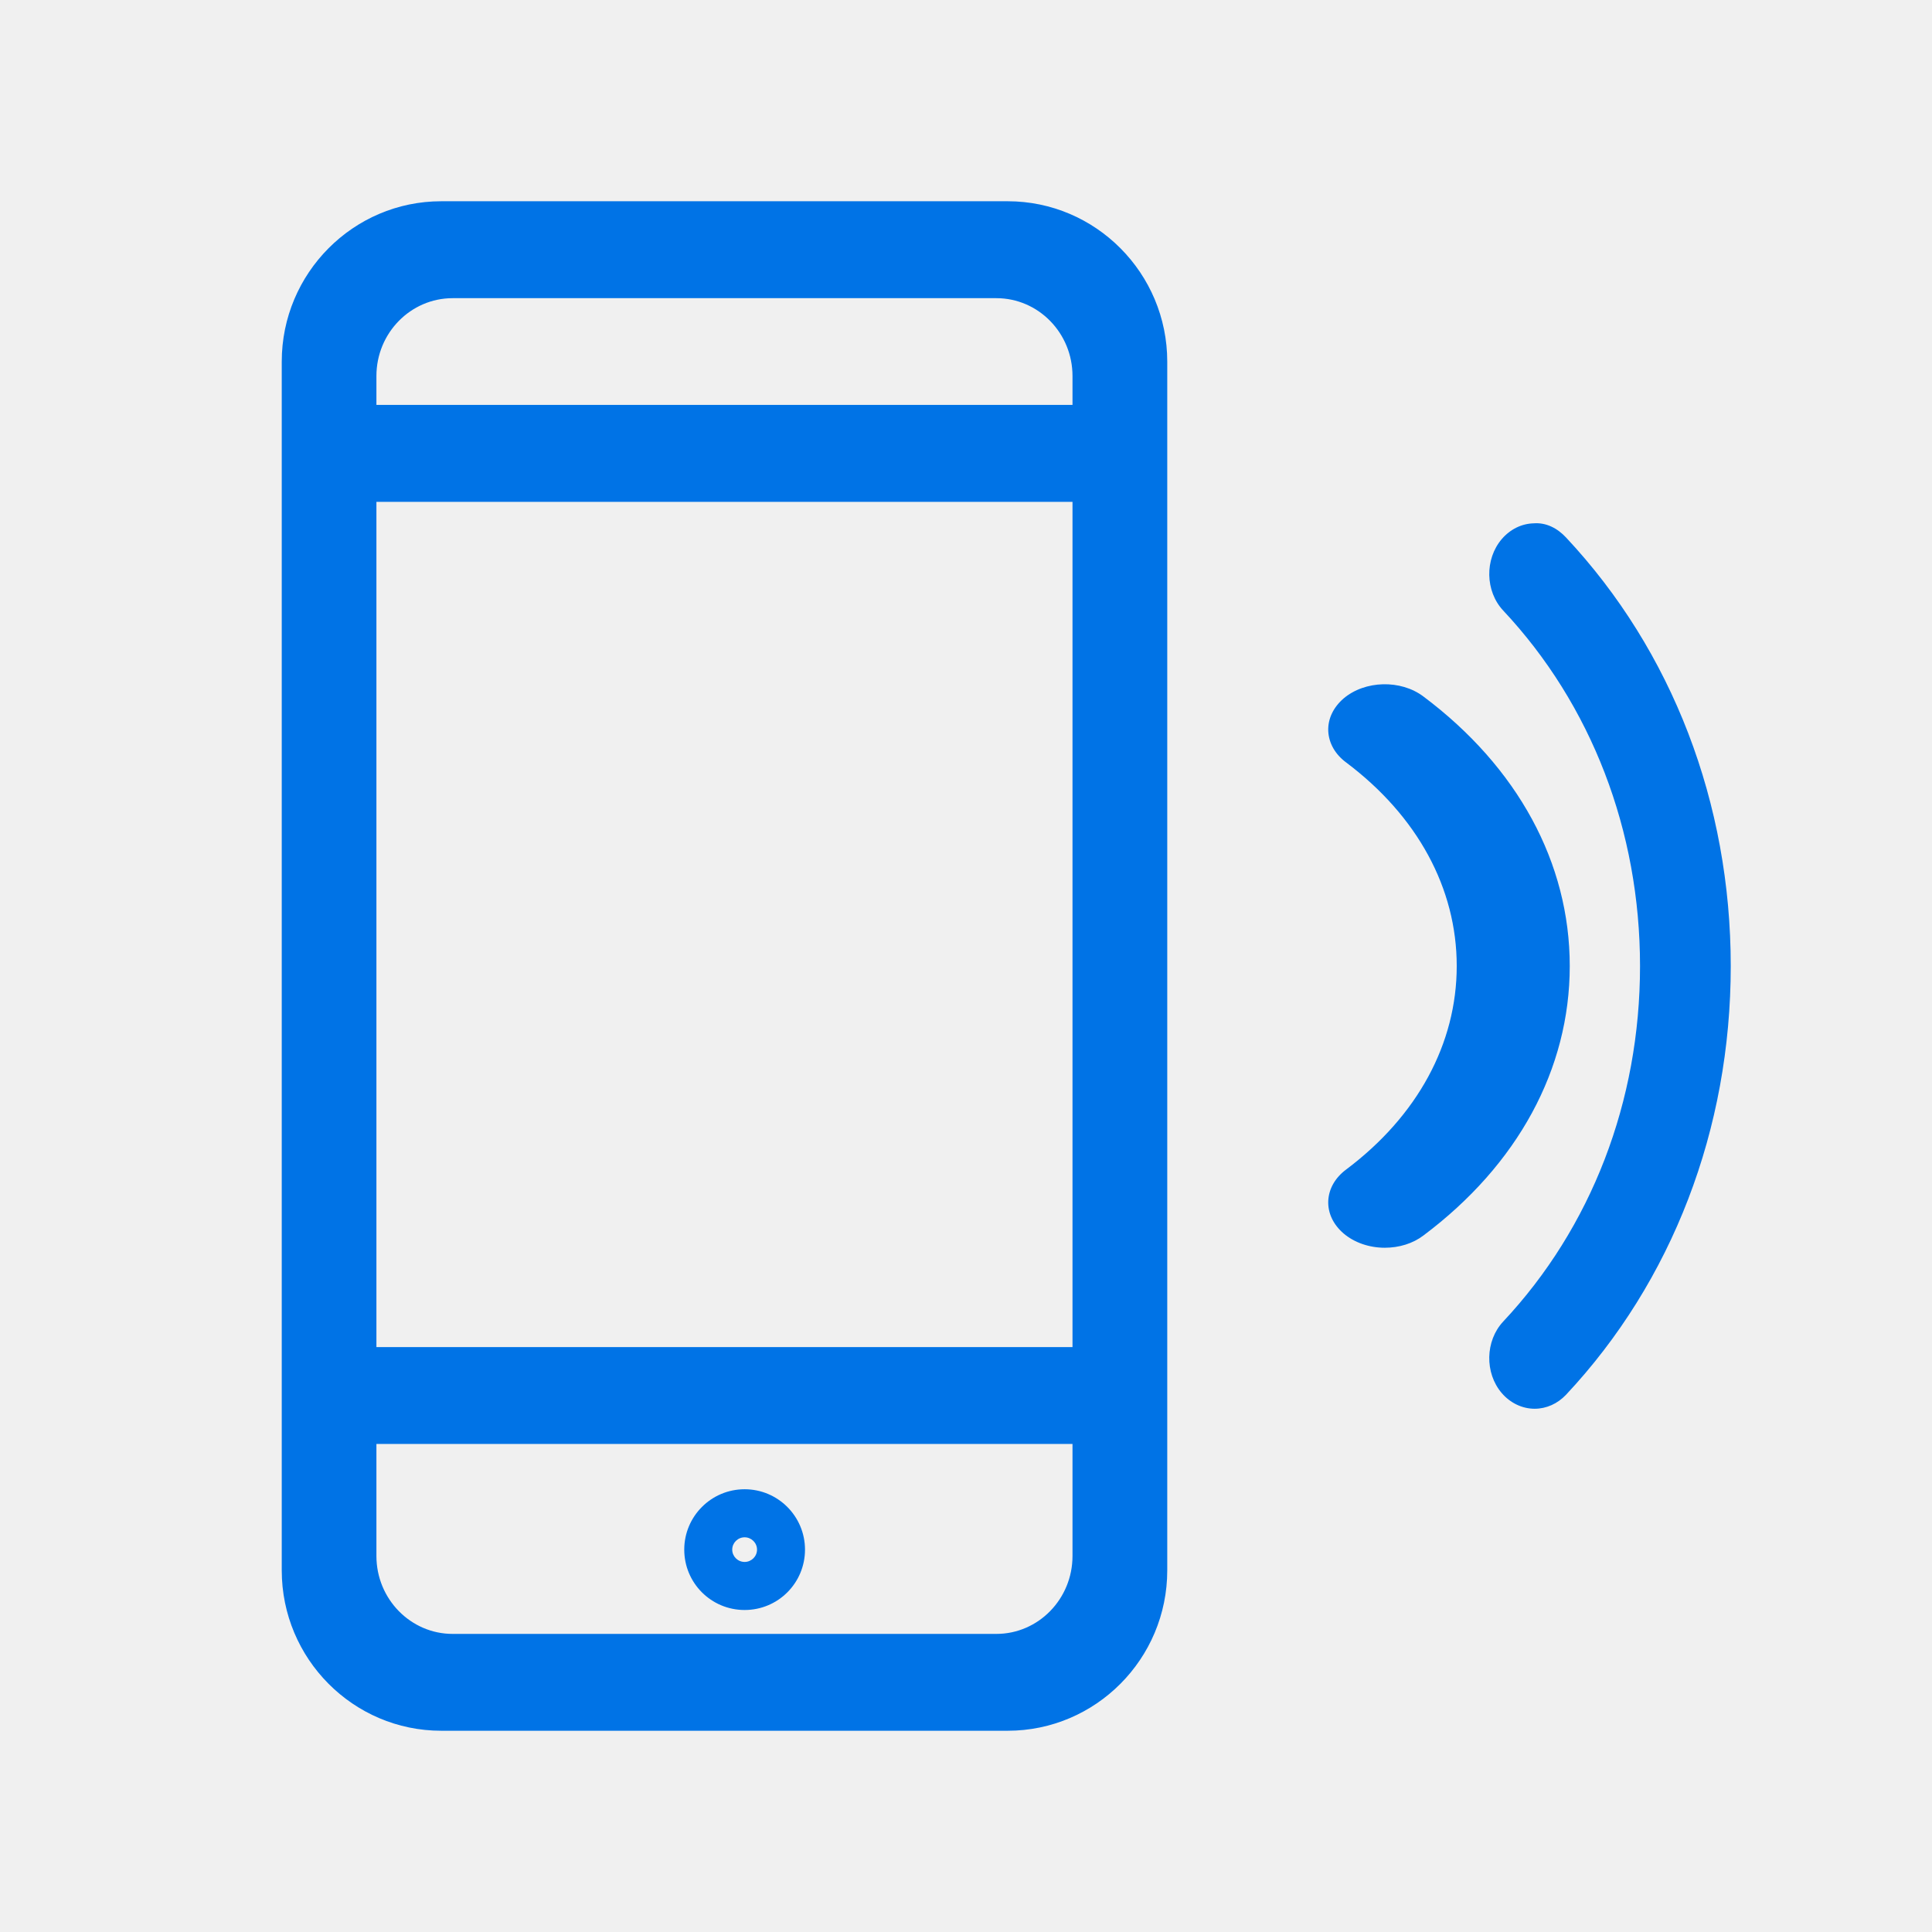
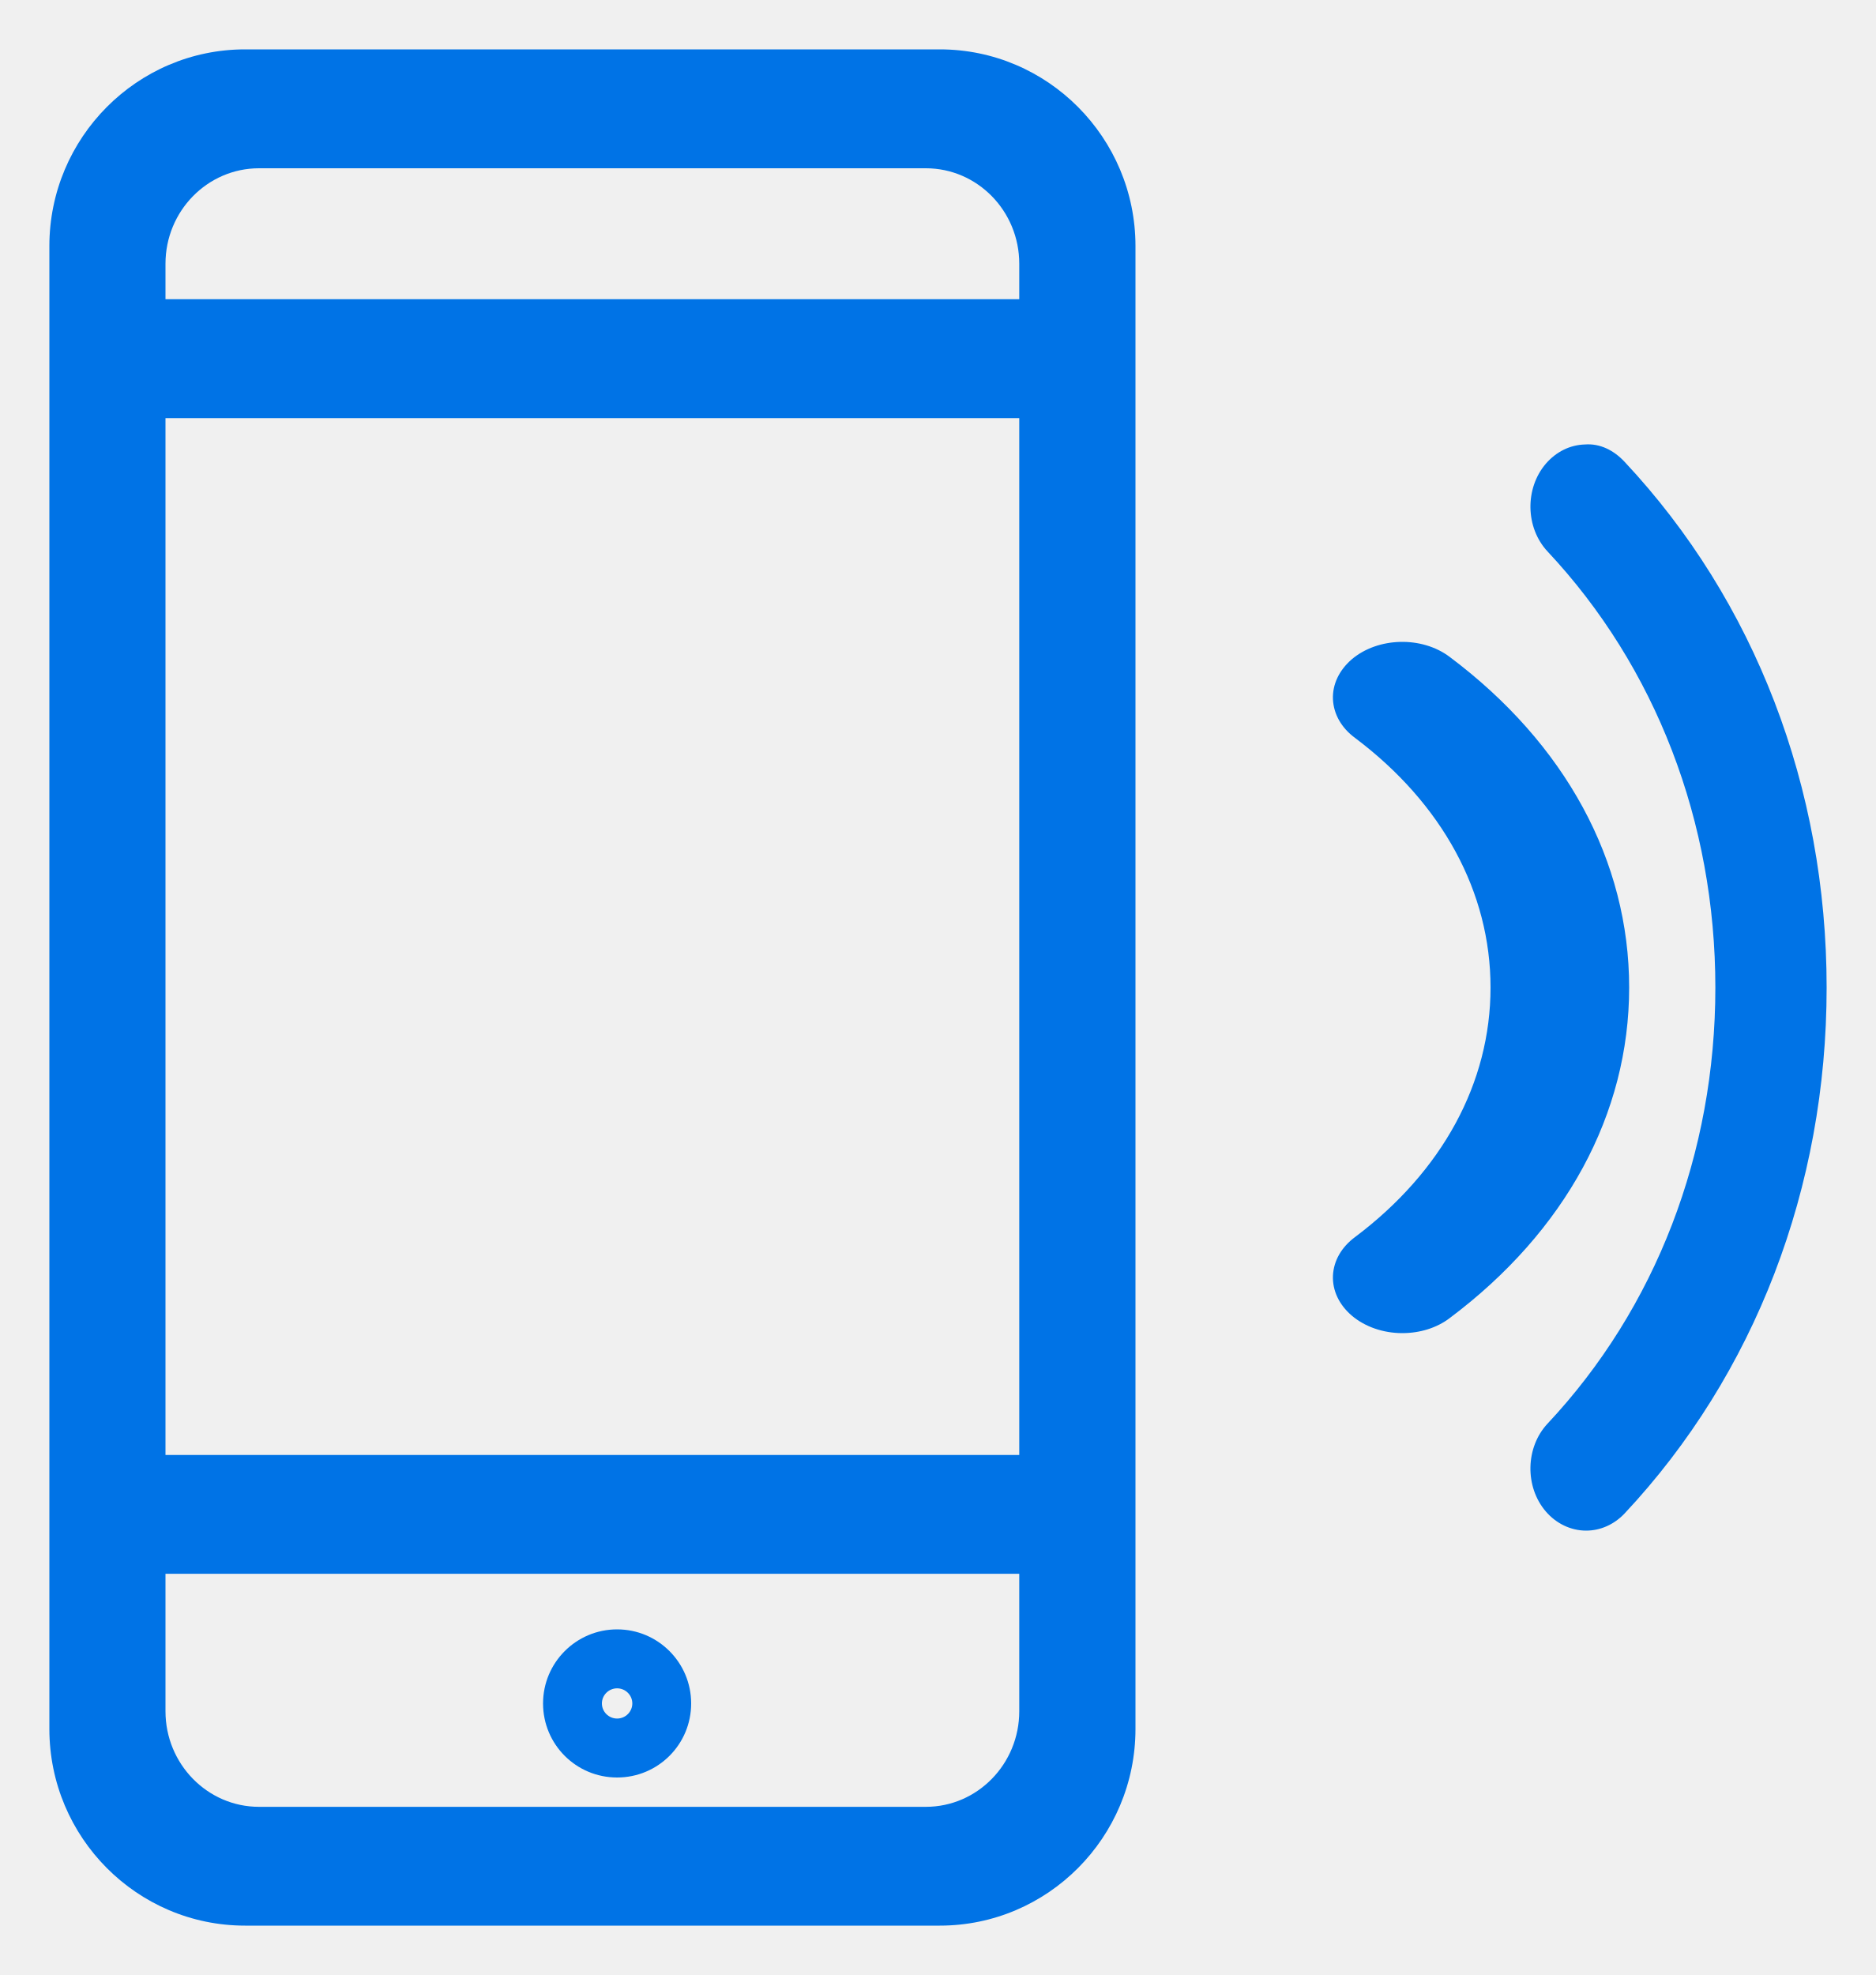
- <svg xmlns="http://www.w3.org/2000/svg" width="24" height="24" viewBox="0 0 24 24" fill="none">
-   <mask id="mask0_32_3315" style="mask-type:alpha" maskUnits="userSpaceOnUse" x="3" y="2" width="19" height="20">
-     <path fill-rule="evenodd" clip-rule="evenodd" d="M3.5 19.508C3.5 20.607 4.389 21.5 5.481 21.5H5.623H12.377H12.518C13.611 21.5 14.5 20.607 14.5 19.508V19.329V17.849V5.092V4.671V4.492C14.5 3.394 13.611 2.5 12.518 2.5H12.377H5.623H5.481C4.389 2.5 3.5 3.394 3.5 4.492V4.671V19.329V19.508ZM4.676 5.03H13.323V4.671C13.323 4.137 12.899 3.704 12.377 3.704H5.623C5.101 3.704 4.676 4.137 4.676 4.671V5.03ZM4.676 16.734H13.323V6.234H4.676V16.734ZM4.676 17.937V19.329C4.676 19.863 5.101 20.297 5.623 20.297H12.377C12.899 20.297 13.323 19.863 13.323 19.329V17.937H4.676ZM16.69 15.322C16.822 15.435 17.008 15.5 17.202 15.5C17.381 15.5 17.552 15.447 17.682 15.348C18.855 14.469 19.5 13.28 19.5 12C19.5 10.721 18.855 9.531 17.682 8.652C17.401 8.44 16.956 8.451 16.69 8.677C16.562 8.788 16.494 8.931 16.5 9.081C16.507 9.232 16.586 9.371 16.723 9.472C17.609 10.138 18.096 11.036 18.096 12C18.096 12.964 17.609 13.862 16.724 14.527C16.586 14.629 16.507 14.768 16.5 14.918C16.494 15.069 16.562 15.212 16.69 15.322ZM9.25 19.097C9.335 19.097 9.404 19.166 9.404 19.25C9.404 19.334 9.335 19.403 9.25 19.403C9.165 19.403 9.096 19.334 9.096 19.25C9.096 19.166 9.165 19.097 9.25 19.097ZM9.25 20C9.665 20 10 19.665 10 19.25C10 18.837 9.665 18.5 9.25 18.5C8.835 18.5 8.5 18.837 8.5 19.25C8.5 19.665 8.835 20 9.25 20ZM18.655 17.305C18.761 17.429 18.91 17.5 19.064 17.5C19.209 17.5 19.348 17.438 19.454 17.326C20.773 15.918 21.5 14.027 21.5 12.001C21.5 9.976 20.773 8.085 19.454 6.677C19.345 6.56 19.205 6.489 19.052 6.501C18.902 6.505 18.761 6.574 18.656 6.696C18.442 6.946 18.449 7.344 18.673 7.584C19.769 8.753 20.373 10.322 20.373 12.001C20.373 13.681 19.769 15.248 18.673 16.417C18.449 16.657 18.442 17.056 18.655 17.305Z" fill="white" />
+ <svg xmlns="http://www.w3.org/2000/svg" width="19" height="20" viewBox="0 0 19 20" fill="none">
+   <mask id="mask0_183_1835" style="mask-type:alpha" maskUnits="userSpaceOnUse" x="0" y="0" width="19" height="20">
+     <path fill-rule="evenodd" clip-rule="evenodd" d="M0.5 17.508C0.5 18.607 1.389 19.5 2.482 19.5H2.623H9.377H9.518C10.611 19.5 11.5 18.607 11.5 17.508V17.329V15.85V3.092V2.671V2.492C11.5 1.394 10.611 0.5 9.518 0.5H9.377H2.623H2.482C1.389 0.5 0.5 1.394 0.5 2.492V2.671V17.329V17.508ZM1.676 3.03H10.323V2.671C10.323 2.137 9.899 1.704 9.377 1.704H2.623C2.101 1.704 1.676 2.137 1.676 2.671V3.03ZM1.676 14.734H10.323V4.234H1.676V14.734ZM1.676 15.937V17.329C1.676 17.863 2.101 18.297 2.623 18.297H9.377C9.899 18.297 10.323 17.863 10.323 17.329V15.937H1.676ZM13.69 13.322C13.822 13.435 14.008 13.5 14.202 13.5C14.381 13.5 14.552 13.447 14.682 13.348C15.855 12.469 16.5 11.28 16.5 10C16.5 8.721 15.855 7.531 14.682 6.652C14.401 6.44 13.956 6.451 13.69 6.677C13.562 6.788 13.494 6.931 13.5 7.081C13.507 7.232 13.586 7.371 13.723 7.472C14.609 8.138 15.096 9.036 15.096 10C15.096 10.964 14.609 11.862 13.724 12.527C13.586 12.629 13.507 12.768 13.5 12.918C13.494 13.069 13.562 13.212 13.69 13.322ZM6.25 17.097C6.335 17.097 6.404 17.166 6.404 17.25C6.404 17.334 6.335 17.403 6.25 17.403C6.165 17.403 6.096 17.334 6.096 17.25C6.096 17.166 6.165 17.097 6.25 17.097ZM6.25 18C6.665 18 7 17.665 7 17.25C7 16.837 6.665 16.5 6.25 16.5C5.835 16.5 5.5 16.837 5.5 17.25C5.5 17.665 5.835 18 6.25 18ZM15.655 15.305C15.761 15.429 15.91 15.5 16.064 15.5C16.209 15.5 16.348 15.438 16.454 15.326C17.773 13.918 18.5 12.027 18.5 10.001C18.5 7.976 17.773 6.085 16.454 4.677C16.345 4.56 16.205 4.489 16.052 4.501C15.902 4.505 15.761 4.574 15.656 4.696C15.442 4.946 15.449 5.344 15.673 5.584C16.769 6.753 17.373 8.322 17.373 10.001C17.373 11.681 16.769 13.248 15.673 14.417C15.449 14.657 15.442 15.056 15.655 15.305Z" fill="white" />
  </mask>
-   <g mask="url(#mask0_32_3315)">
-     <rect x="-35" y="-41.157" width="100" height="100" fill="#0073E6" />
+   <g mask="url(#mask0_183_1835)">
+     <rect x="-38" y="-43.157" width="100" height="100" fill="#0073E6" />
  </g>
</svg>
